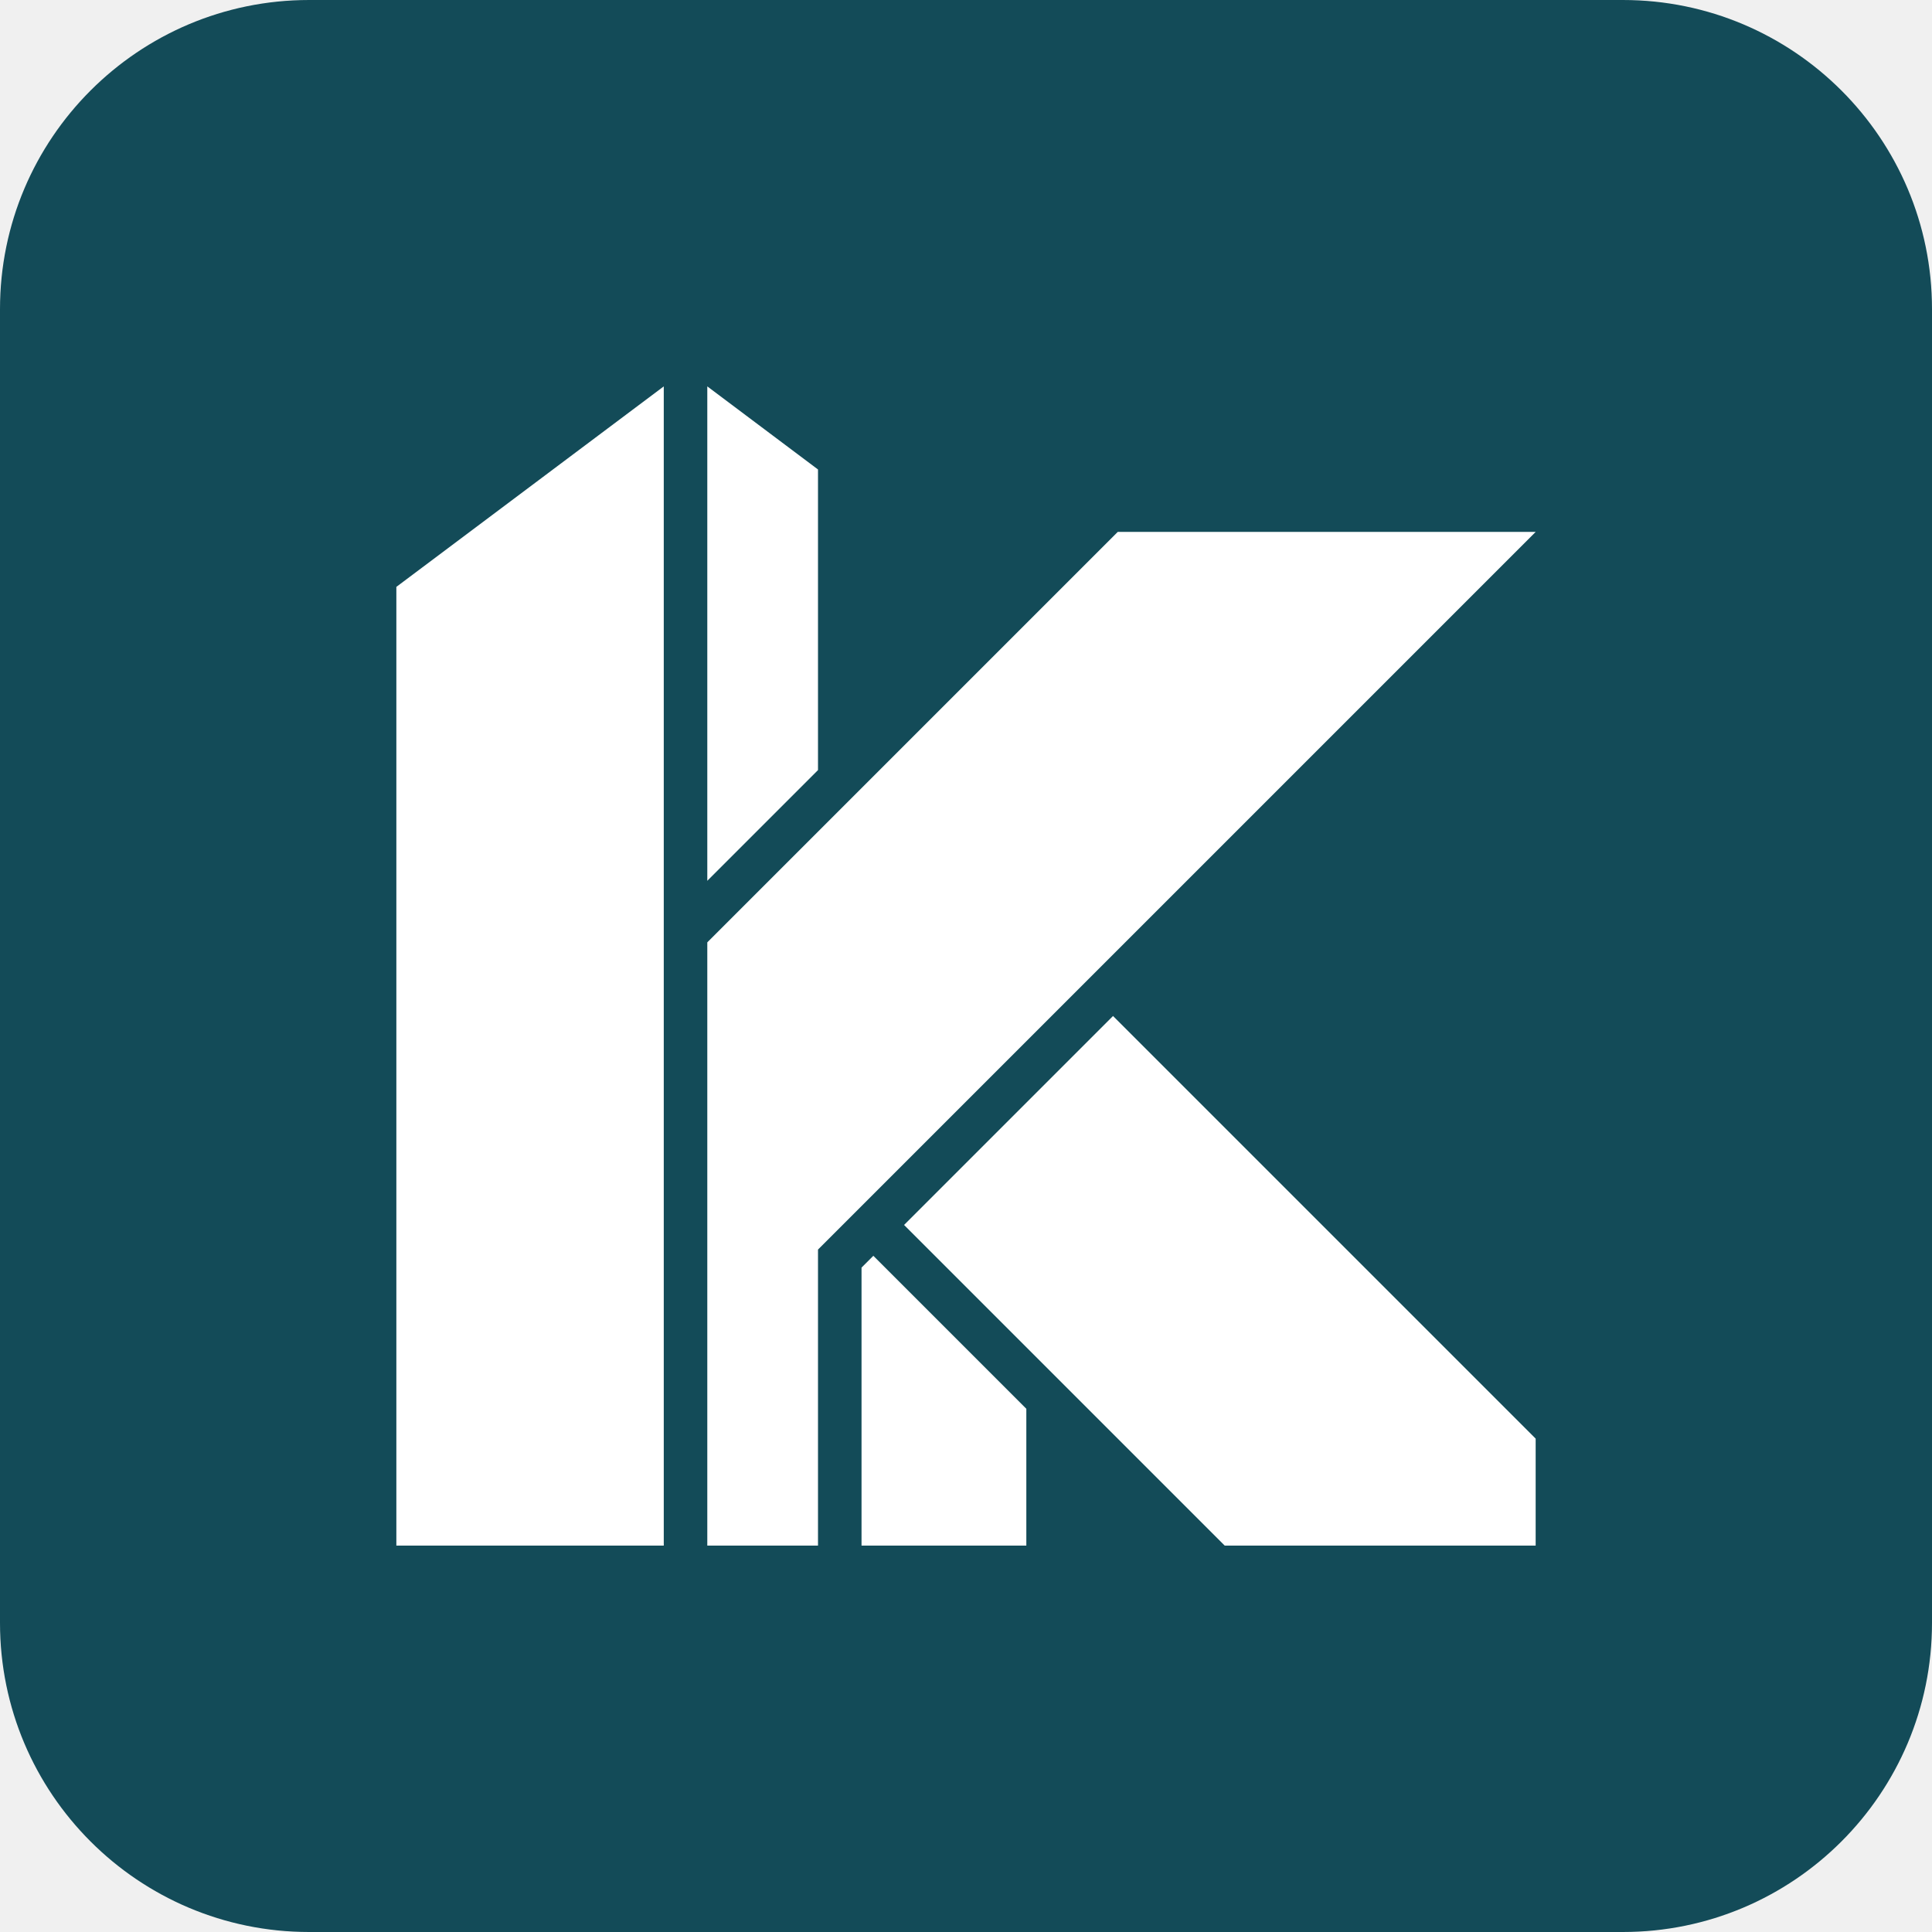
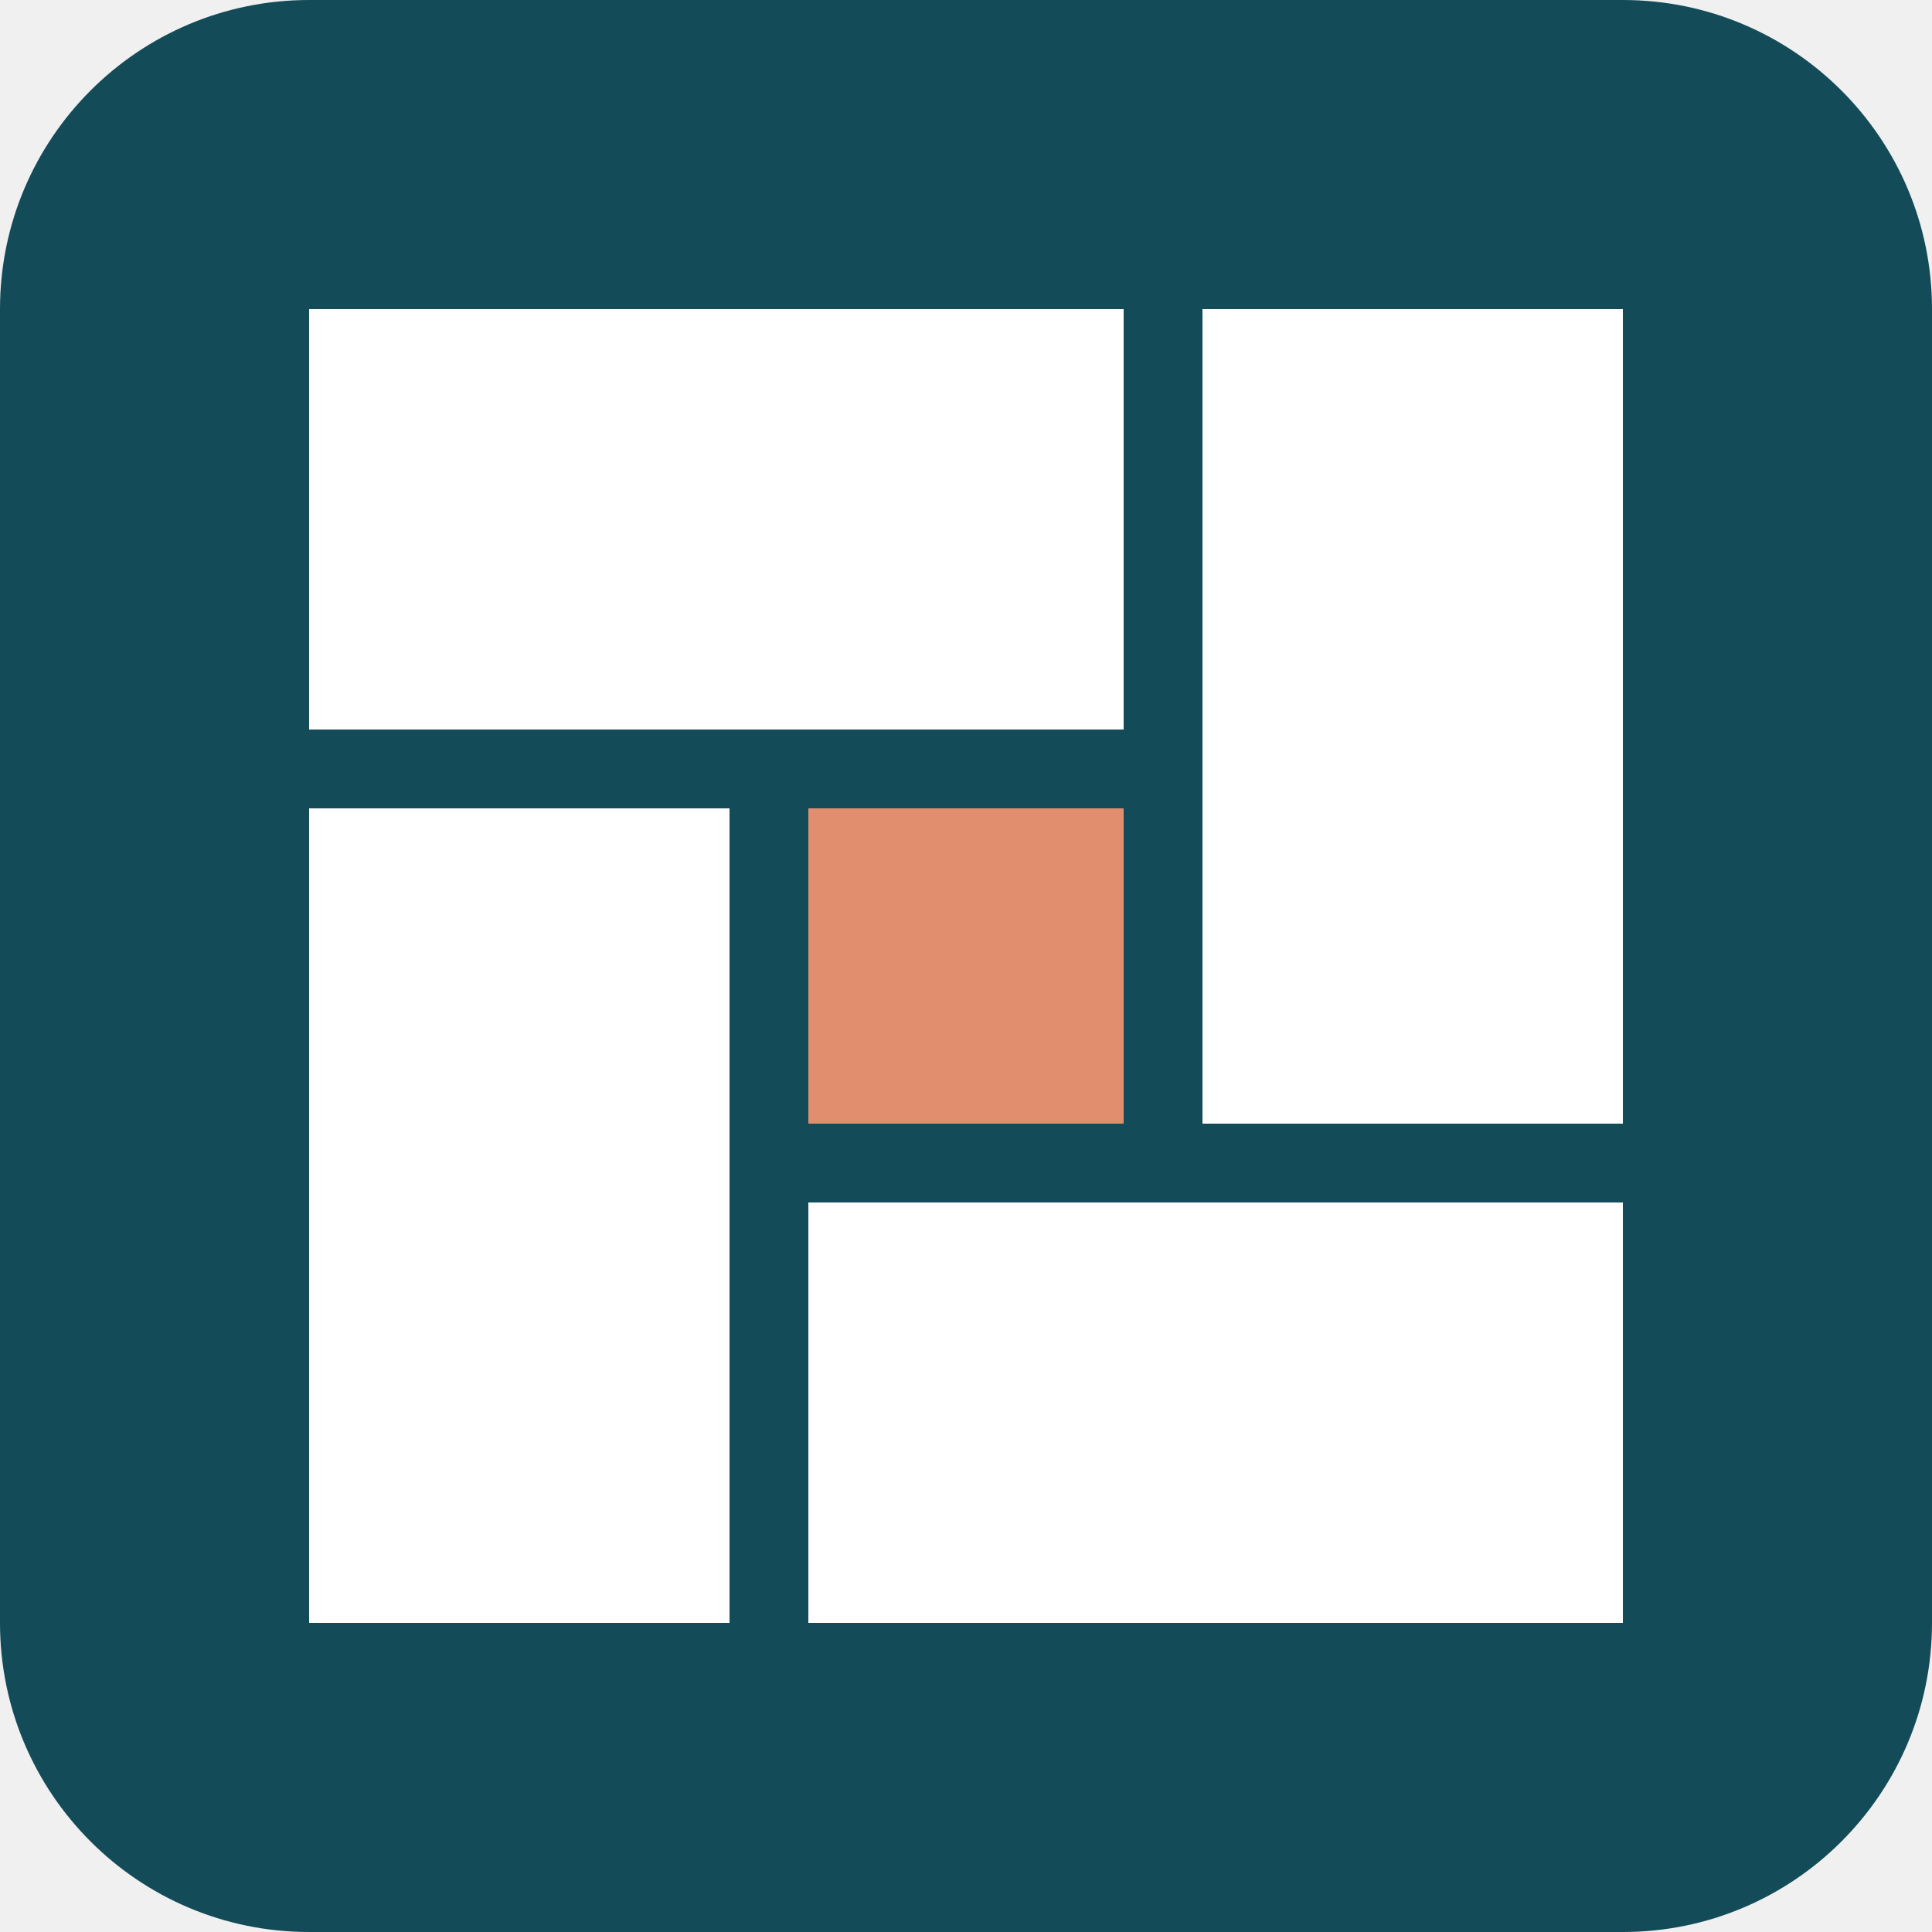
<svg xmlns="http://www.w3.org/2000/svg" viewBox="0 0 100 100" width="100" height="100">
  <rect width="100" height="100" rx="16" fill="#134b58" />
-   <path transform="translate(15.365 19.742) scale(0.64378)" fill="#ffffff" d="M8 16.52 29.5 0.4 29.5 93.6 8 93.6ZM33 0.4 41.9 7.08 41.9 31.25 33 40.15ZM66 12.1 99.6 12.1 41.9 69.8 41.9 93.6 33 93.6 33 45.1ZM45.4 93.6 45.4 71.25 46.35 70.3 58.65 82.6 58.65 93.6ZM48.82 67.82 74.6 93.6 99.6 93.6 99.6 85 65.62 51.02Z" />
+   <path fill="#ffffff" d="M16 16H58.16V37.76H16Z" />
+   <path fill="#ffffff" d="M84 16V58.16H62.24V16Z" />
+   <path fill="#ffffff" d="M84 84H41.84V62.24H84Z" />
+   <path fill="#ffffff" d="M16 84V41.84H37.76V84Z" />
+   <path fill="#e08e6d" d="M41.84 41.84H58.16V58.16H41.84Z" />
</svg>
